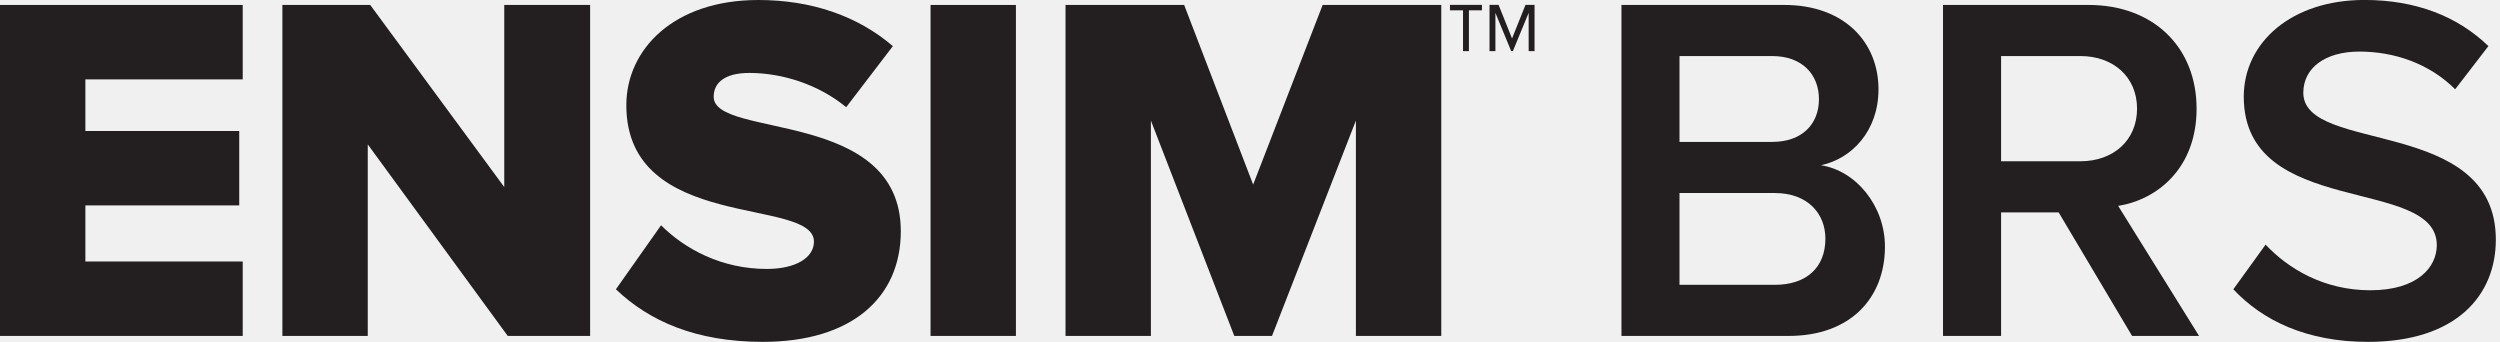
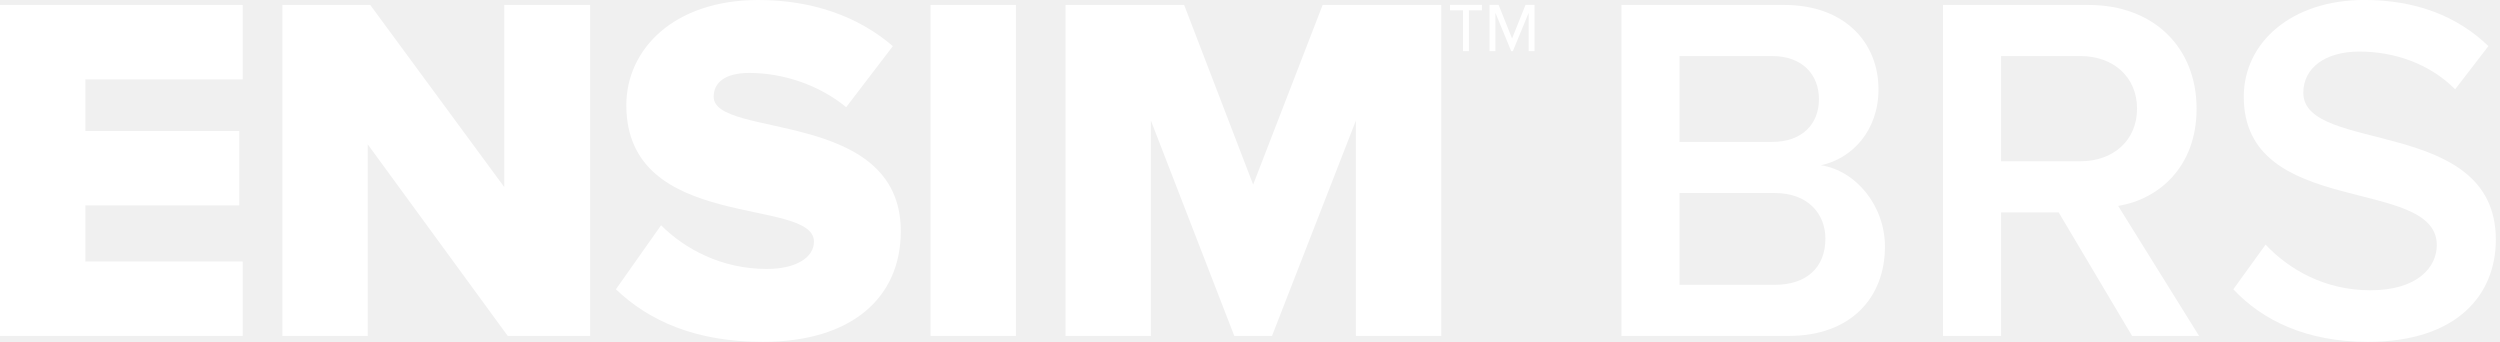
<svg xmlns="http://www.w3.org/2000/svg" version="1.1" id="Layer_1" x="0px" y="0px" width="234px" height="32px" viewBox="0 35 234 32" enable-background="new 0 35 234 32" xml:space="preserve">
  <g id="Text_1_">
    <g>
      <g>
-         <path fill="#231F20" d="M0,66.442V35.464h22.718v6.967H7.991v4.83h14.402v6.965H7.991v5.25h14.727v6.967H0z" />
-         <path fill="#231F20" d="M47.524,66.442L34.422,48.515v17.928h-7.991V35.464h8.223l12.544,17.045V35.464h8.037v30.979H47.524z" />
-         <path fill="#231F20" d="M57.648,62.077l4.228-5.992c2.23,2.229,5.668,4.088,9.895,4.088c2.741,0,4.414-1.068,4.414-2.555     c0-4.227-17.561-0.834-17.561-12.771C58.623,39.645,63.037,35,70.981,35c4.971,0,9.292,1.486,12.59,4.318l-4.367,5.714     c-2.602-2.137-5.993-3.205-9.059-3.205c-2.323,0-3.345,0.929-3.345,2.229c0,3.946,17.515,1.067,17.515,12.585     c0,6.225-4.6,10.357-12.916,10.357C65.127,66.999,60.76,65.048,57.648,62.077z" />
-         <path fill="#231F20" d="M87.099,66.442V35.464h7.991v30.979H87.099z" />
-         <path fill="#231F20" d="M126.912,66.442V46.286l-7.852,20.156h-3.531l-7.805-20.156v20.156h-7.991V35.464h11.104l6.458,16.813     l6.504-16.813h11.104v30.979H126.912z" />
+         <path fill="#fff" d="M0,66.442V35.464h22.718v6.967H7.991v4.83h14.402v6.965H7.991v5.25h14.727v6.967H0z" />
+         <path fill="#fff" d="M47.524,66.442L34.422,48.515v17.928h-7.991V35.464h8.223l12.544,17.045V35.464h8.037v30.979H47.524z" />
+         <path fill="#fff" d="M57.648,62.077l4.228-5.992c2.23,2.229,5.668,4.088,9.895,4.088c2.741,0,4.414-1.068,4.414-2.555     c0-4.227-17.561-0.834-17.561-12.771C58.623,39.645,63.037,35,70.981,35c4.971,0,9.292,1.486,12.59,4.318l-4.367,5.714     c-2.602-2.137-5.993-3.205-9.059-3.205c-2.323,0-3.345,0.929-3.345,2.229c0,3.946,17.515,1.067,17.515,12.585     c0,6.225-4.6,10.357-12.916,10.357C65.127,66.999,60.76,65.048,57.648,62.077z" />
+         <path fill="#fff" d="M87.099,66.442V35.464h7.991v30.979H87.099z" />
+         <path fill="#fff" d="M126.912,66.442V46.286l-7.852,20.156h-3.531l-7.805-20.156v20.156h-7.991V35.464h11.104l6.458,16.813     l6.504-16.813h11.104v30.979H126.912z" />
      </g>
      <g>
-         <path fill="#231F20" d="M137.49,35.965v3.819h-0.551v-3.819h-1.222v-0.512h2.994v0.512H137.49z M143.083,39.785v-3.584     l-1.478,3.583h-0.158l-1.477-3.583v3.583h-0.551v-4.331h0.848l1.26,3.15l1.26-3.15h0.847v4.332H143.083z" />
+         <path fill="#fff" d="M137.49,35.965v3.819h-0.551v-3.819h-1.222v-0.512h2.994v0.512H137.49z M143.083,39.785v-3.584     l-1.478,3.583h-0.158l-1.477-3.583v3.583h-0.551v-4.331h0.848l1.26,3.15l1.26-3.15h0.847v4.332H143.083z" />
      </g>
    </g>
  </g>
  <g>
-     <path fill="#231F20" d="M151.768,66.443v-30.98h15.234c5.667,0,8.825,3.53,8.825,7.896c0,3.902-2.508,6.503-5.388,7.107   c3.298,0.511,5.992,3.809,5.992,7.617c0,4.784-3.205,8.36-9.011,8.36H151.768z M170.254,44.288c0-2.322-1.579-4.041-4.366-4.041   h-8.686v8.035h8.686C168.675,48.282,170.254,46.61,170.254,44.288z M170.857,57.34c0-2.322-1.626-4.273-4.737-4.273h-8.918v8.593   h8.918C169.093,61.659,170.857,60.033,170.857,57.34z" />
-     <path fill="#231F20" d="M199.563,66.443l-6.874-11.565h-5.388v11.565h-5.435v-30.98h13.609c6.131,0,10.125,3.994,10.125,9.707   c0,5.527-3.622,8.5-7.339,9.104l7.571,12.169H199.563z M200.028,45.17c0-2.973-2.229-4.923-5.295-4.923h-7.432v9.847h7.432   C197.799,50.094,200.028,48.143,200.028,45.17z" />
-     <path fill="#231F20" d="M209.04,62.077l3.019-4.18c2.137,2.275,5.481,4.272,9.801,4.272c4.459,0,6.224-2.183,6.224-4.227   c0-6.503-18.067-2.462-18.067-13.888c0-5.109,4.505-9.058,11.286-9.058c4.831,0,8.732,1.533,11.612,4.319l-3.112,4.041   c-2.415-2.415-5.713-3.529-8.964-3.529c-3.205,0-5.249,1.532-5.249,3.854c0,5.76,18.021,2.184,18.021,13.749   c0,5.155-3.623,9.568-11.983,9.568C215.914,67.001,211.78,65.004,209.04,62.077z" />
+     <path fill="#fff" d="M151.768,66.443v-30.98h15.234c5.667,0,8.825,3.53,8.825,7.896c0,3.902-2.508,6.503-5.388,7.107   c3.298,0.511,5.992,3.809,5.992,7.617c0,4.784-3.205,8.36-9.011,8.36H151.768z M170.254,44.288c0-2.322-1.579-4.041-4.366-4.041   h-8.686v8.035h8.686C168.675,48.282,170.254,46.61,170.254,44.288z M170.857,57.34c0-2.322-1.626-4.273-4.737-4.273h-8.918v8.593   h8.918C169.093,61.659,170.857,60.033,170.857,57.34z" />
+     <path fill="#fff" d="M199.563,66.443l-6.874-11.565h-5.388v11.565h-5.435v-30.98h13.609c6.131,0,10.125,3.994,10.125,9.707   c0,5.527-3.622,8.5-7.339,9.104l7.571,12.169H199.563z M200.028,45.17c0-2.973-2.229-4.923-5.295-4.923h-7.432v9.847h7.432   C197.799,50.094,200.028,48.143,200.028,45.17z" />
+     <path fill="#fff" d="M209.04,62.077l3.019-4.18c2.137,2.275,5.481,4.272,9.801,4.272c4.459,0,6.224-2.183,6.224-4.227   c0-6.503-18.067-2.462-18.067-13.888c0-5.109,4.505-9.058,11.286-9.058c4.831,0,8.732,1.533,11.612,4.319l-3.112,4.041   c-2.415-2.415-5.713-3.529-8.964-3.529c-3.205,0-5.249,1.532-5.249,3.854c0,5.76,18.021,2.184,18.021,13.749   c0,5.155-3.623,9.568-11.983,9.568C215.914,67.001,211.78,65.004,209.04,62.077z" />
  </g>
</svg>
